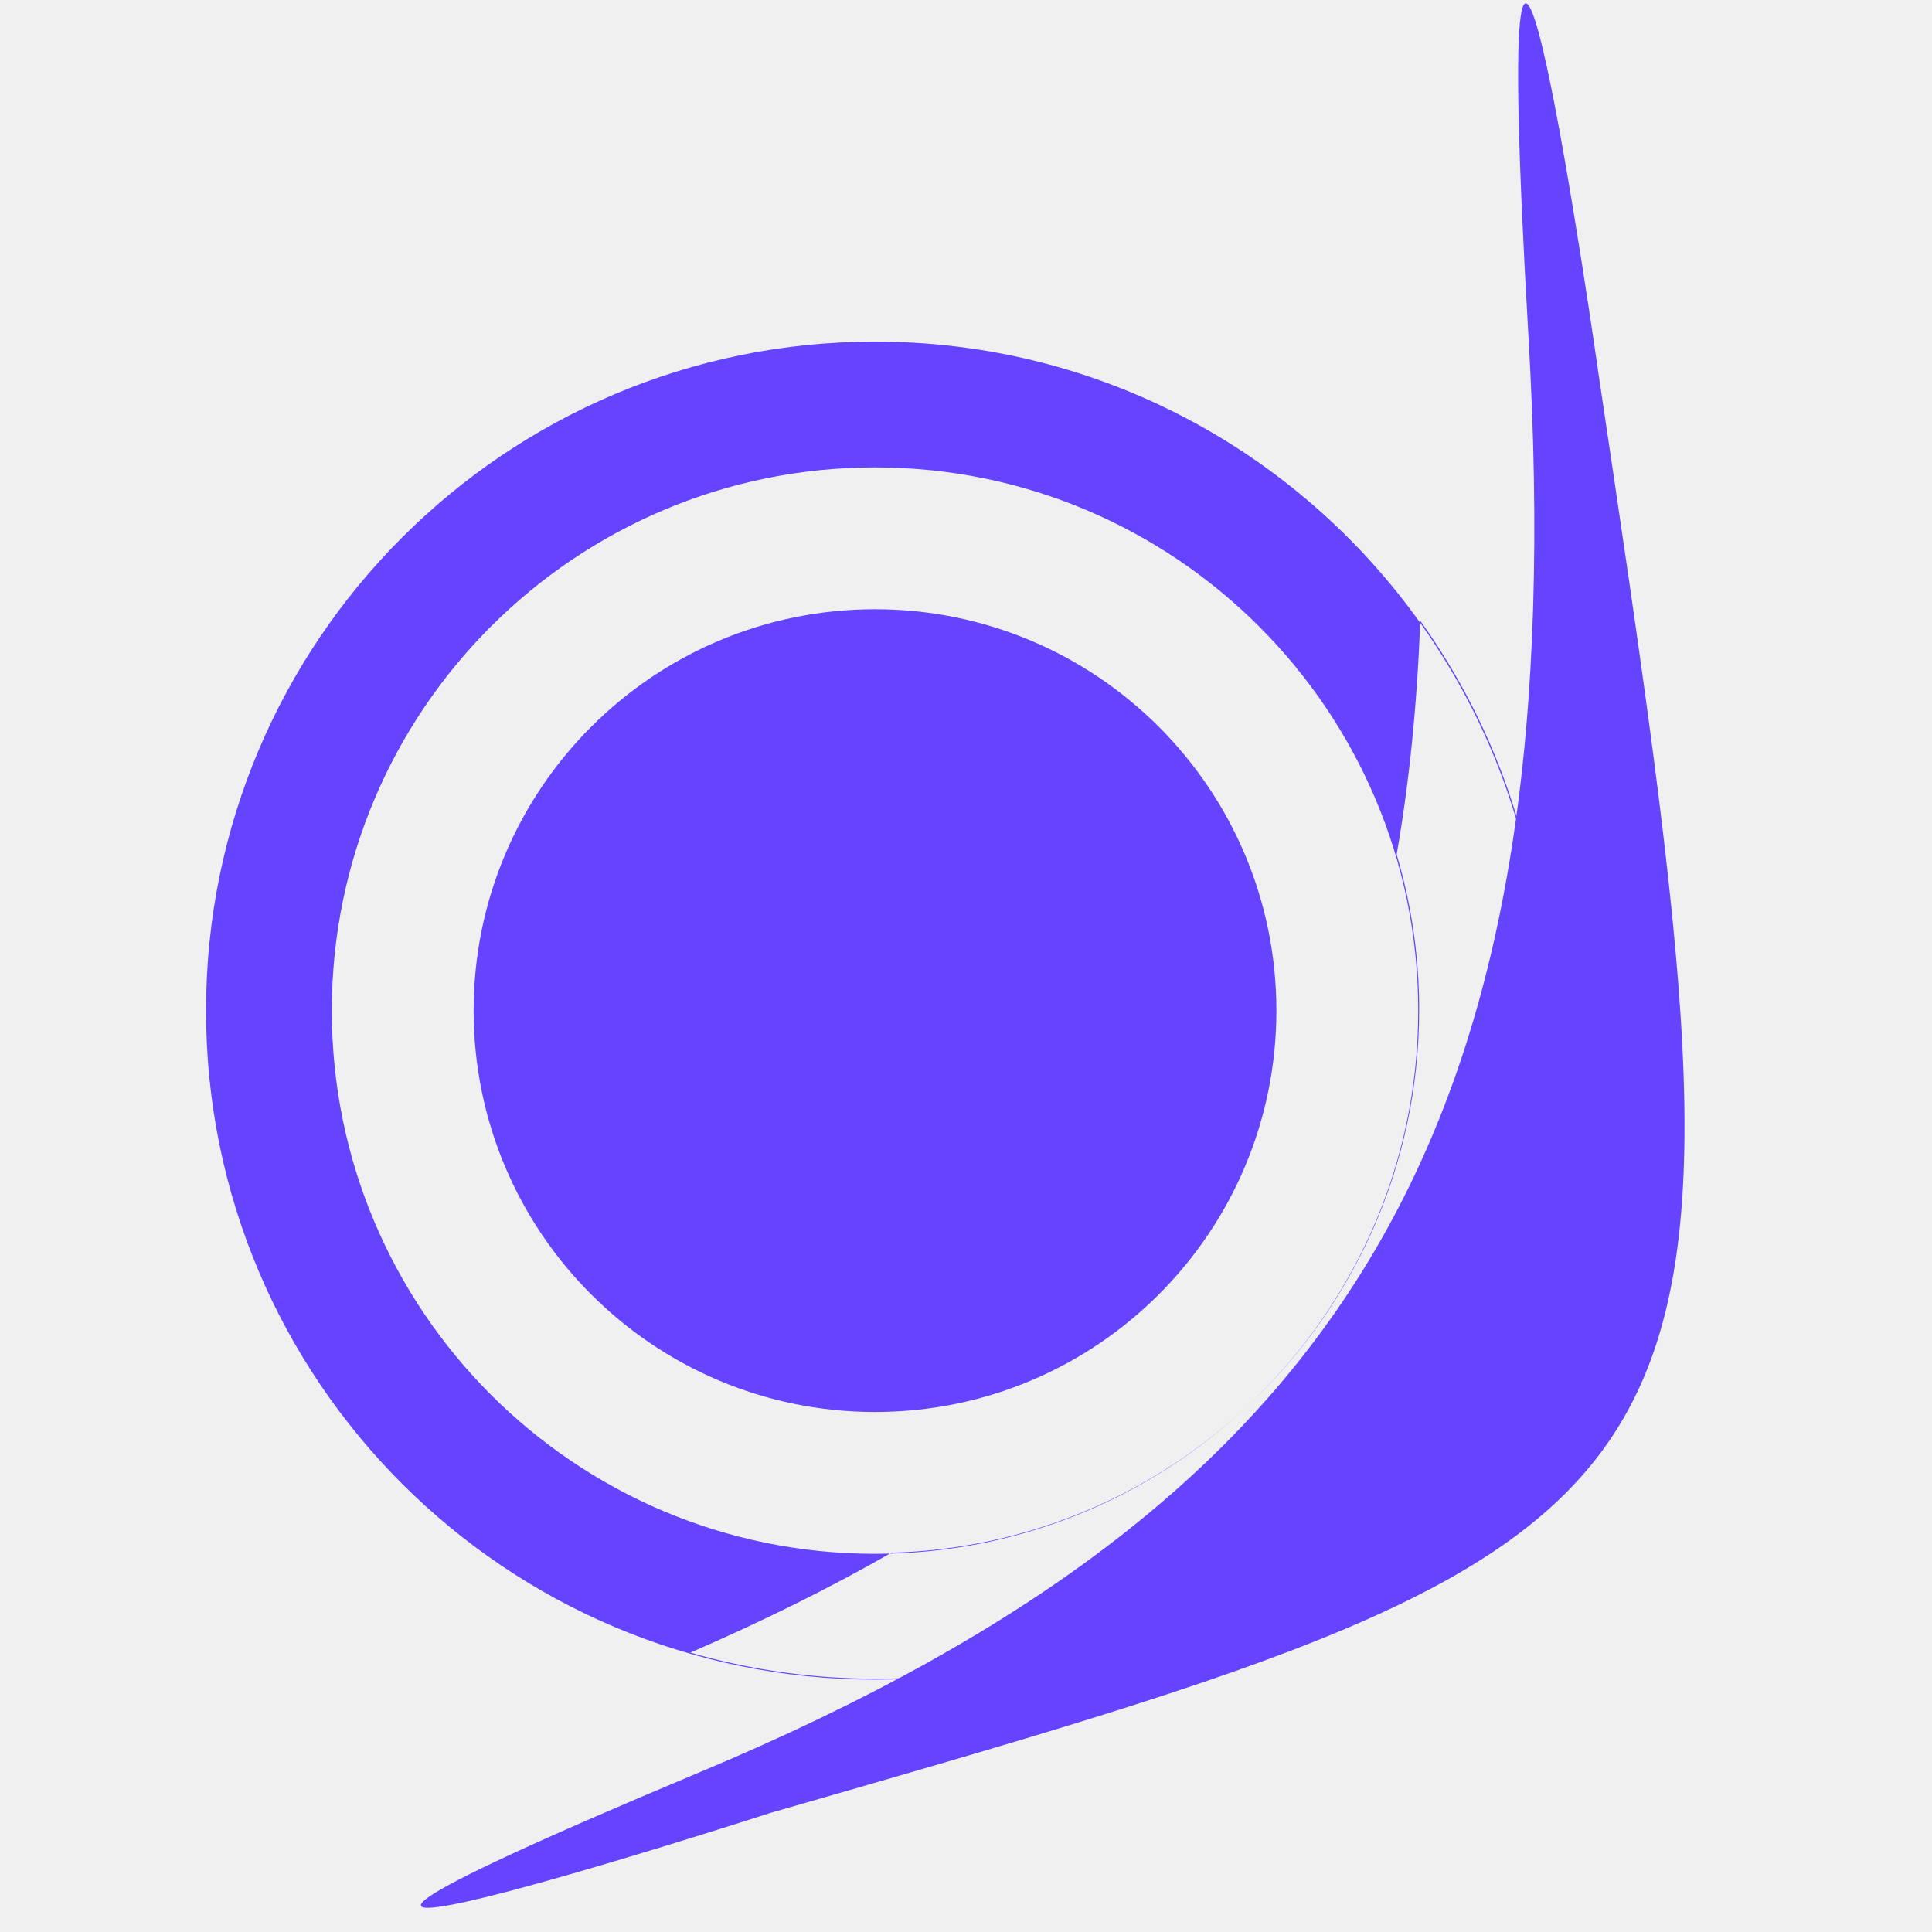
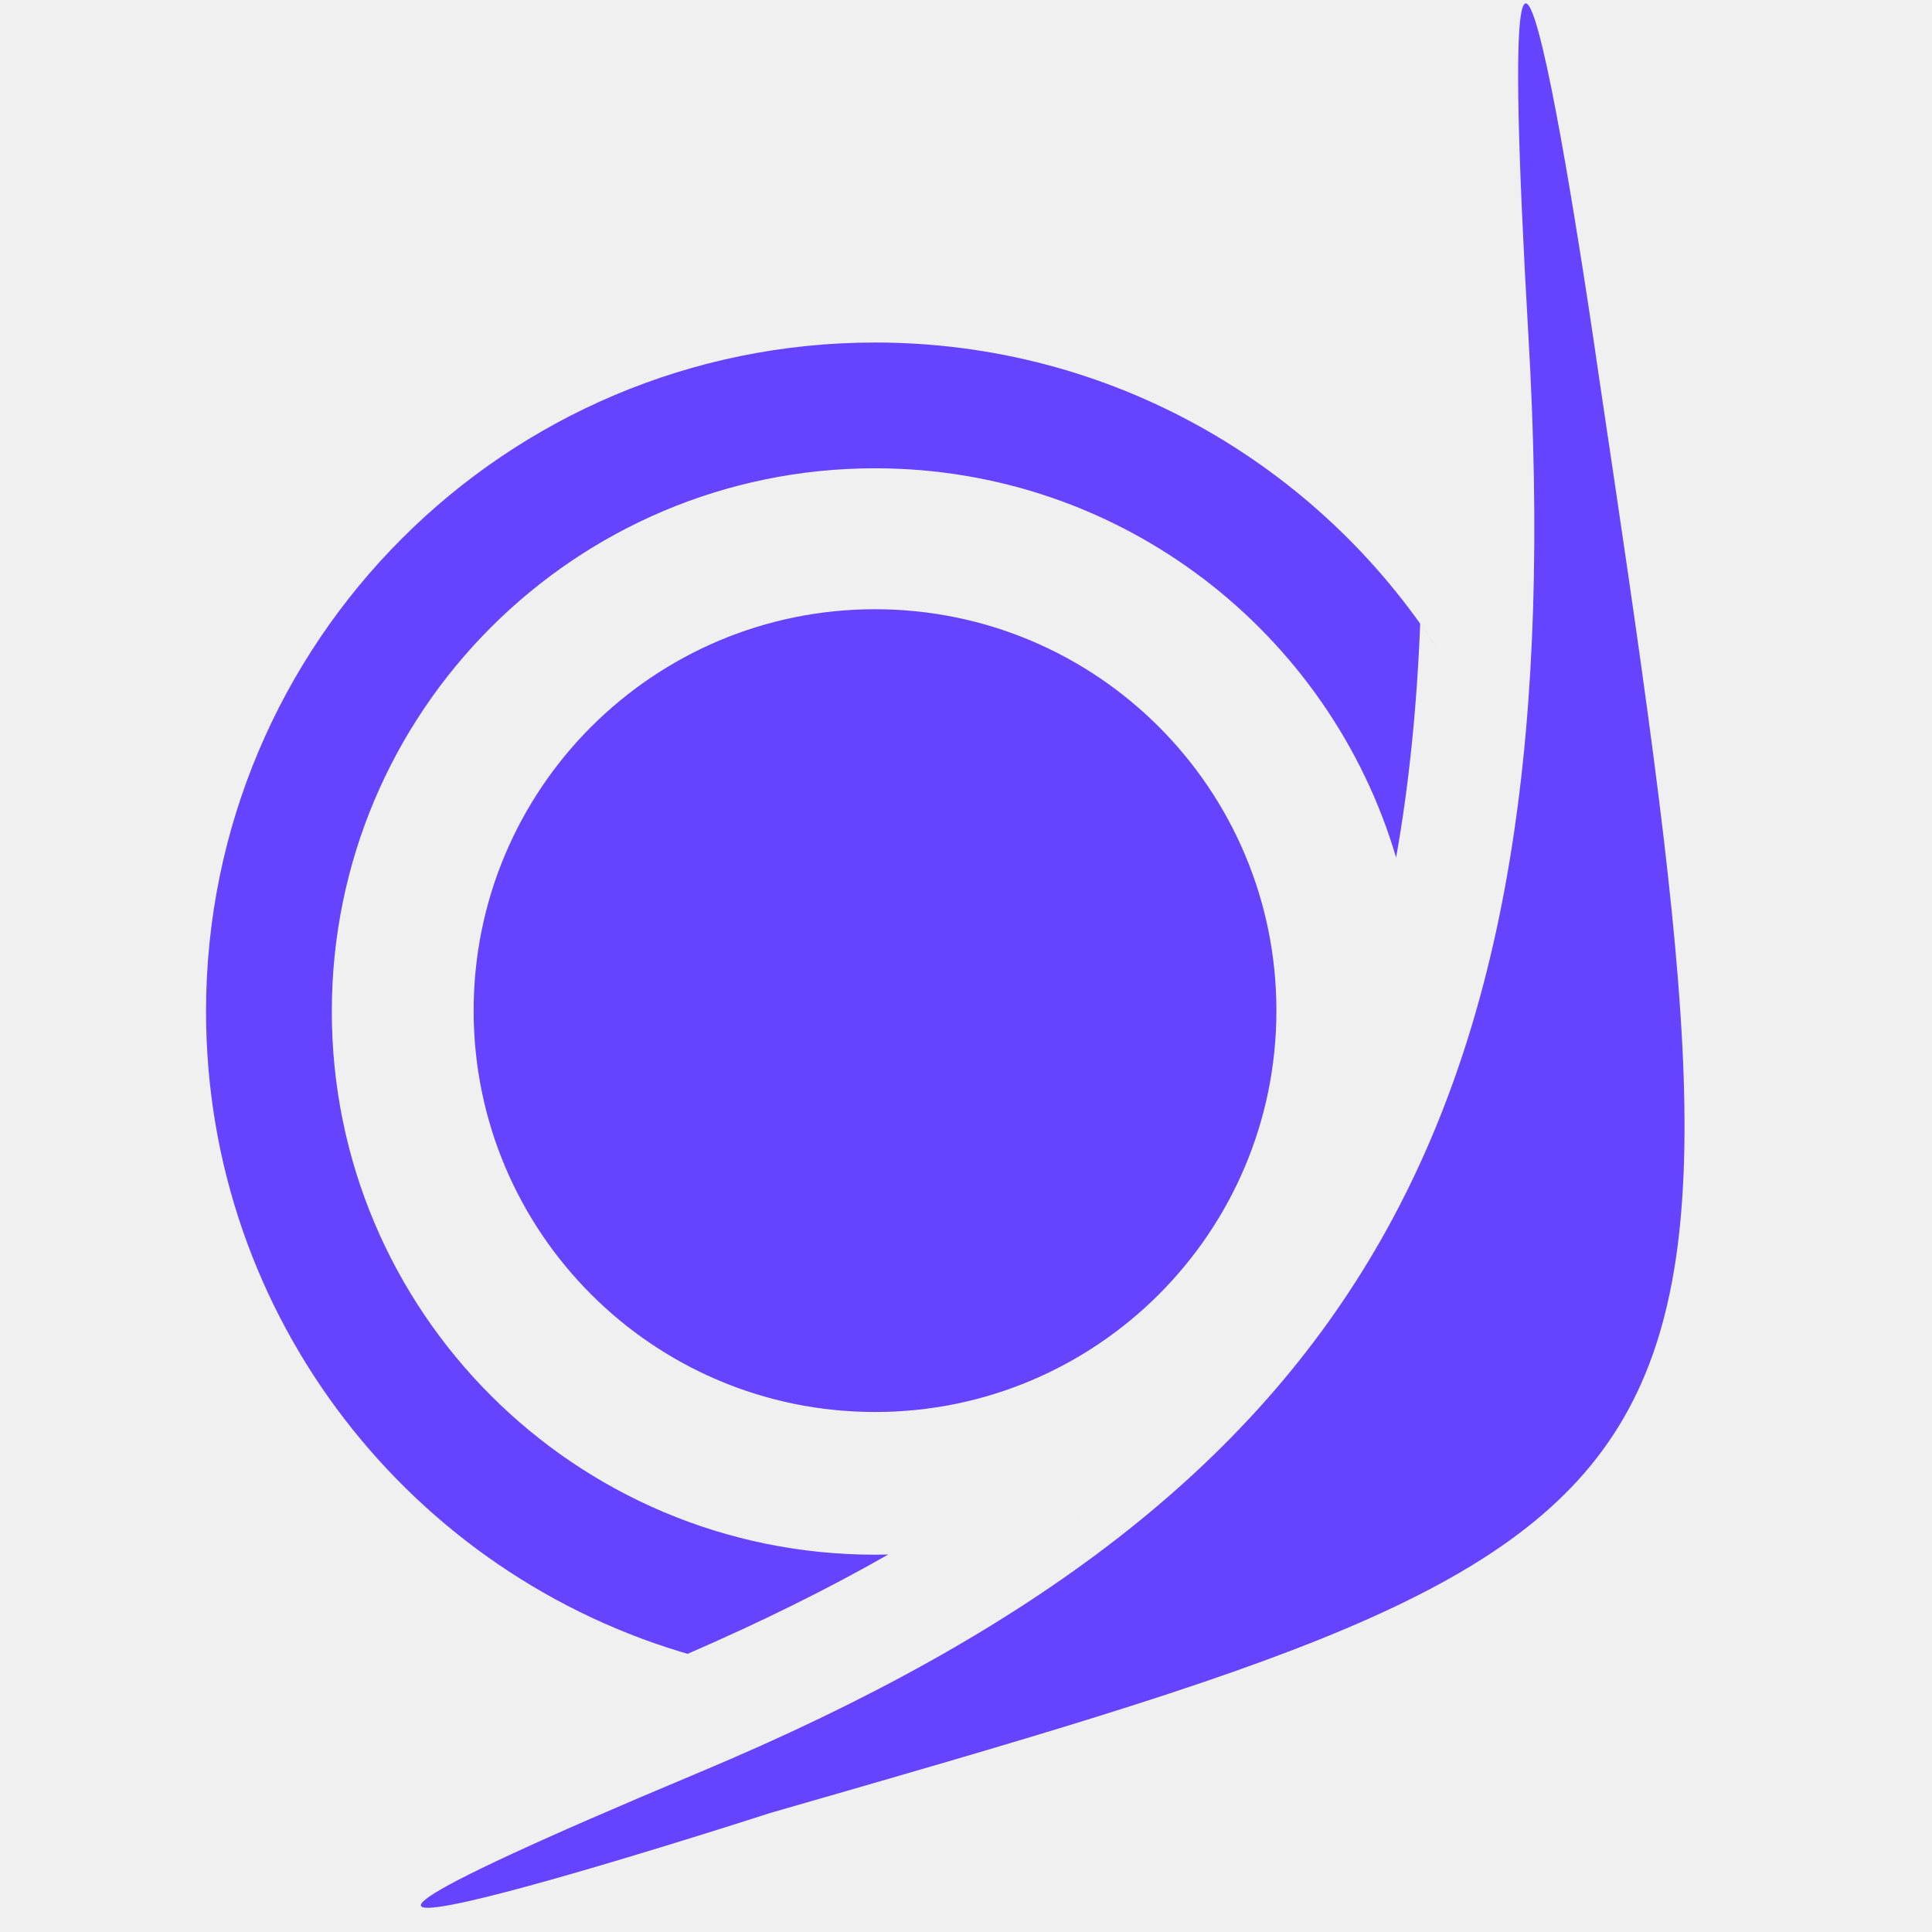
<svg xmlns="http://www.w3.org/2000/svg" width="722" height="722" viewBox="0 0 722 722" fill="none">
  <g clip-path="url(#clip0_38_732)">
-     <path d="M327 127.671C411.057 127.671 485.425 169.156 530.747 232.769C529.512 264.098 526.597 292.835 521.935 319.321C527.409 337.706 530.349 357.182 530.349 377.345C530.349 435.992 505.477 488.828 465.708 525.887C505.273 488.844 530 436.146 530 377.671C530 265.557 439.114 174.671 327 174.671C214.886 174.671 124 265.557 124 377.671C124 489.785 214.886 580.671 327 580.671C328.852 580.671 330.697 580.645 332.537 580.596C310.132 593.405 285.362 605.696 258 617.6C280.02 623.944 303.287 627.345 327.349 627.345C393.512 627.345 453.671 601.642 498.389 559.678C453.636 601.836 393.335 627.671 327 627.671C188.929 627.671 77 515.742 77 377.671C77 239.6 188.929 127.671 327 127.671ZM364.049 611.172L361.714 612.56C363.275 611.636 364.826 610.709 366.368 609.779C365.597 610.244 364.824 610.709 364.049 611.172ZM465.708 525.887C430.668 558.692 383.991 579.218 332.537 580.596C332.732 580.484 332.928 580.374 333.122 580.263C384.312 578.833 430.762 558.451 465.708 525.887ZM530.778 232C560.094 272.958 577.349 323.136 577.349 377.345C577.349 449.253 546.989 514.07 498.389 559.678C546.786 514.087 577 449.407 577 377.671C577 323.657 559.87 273.645 530.747 232.769C530.757 232.513 530.768 232.256 530.778 232ZM456.046 541.287L454.356 542.945C454.922 542.393 455.485 541.84 456.046 541.286L457.722 539.621C457.165 540.177 456.607 540.733 456.046 541.287ZM327 227.671C409.843 227.671 477 294.828 477 377.671C477 460.514 409.843 527.671 327 527.671C244.157 527.671 177 460.514 177 377.671C177 294.828 244.157 227.671 327 227.671ZM562.064 334.957C561.856 336.041 561.646 337.121 561.433 338.199C561.646 337.121 561.856 336.041 562.064 334.957ZM562.562 332.329C562.501 332.656 562.439 332.982 562.378 333.308C562.439 332.982 562.501 332.656 562.562 332.329ZM563.025 329.829C562.979 330.086 562.93 330.343 562.883 330.6C562.946 330.258 563.009 329.916 563.071 329.574L563.025 329.829Z" fill="#6644FF" />
+     <path d="M325.002 627.991C324.785 627.99 324.569 627.987 324.353 627.984C324.569 627.987 324.785 627.99 325.002 627.991ZM322.582 627.96C322.524 627.959 322.465 627.959 322.407 627.958C322.465 627.959 322.524 627.959 322.582 627.96ZM320.428 627.914C320.164 627.907 319.9 627.899 319.637 627.892C319.9 627.899 320.164 627.907 320.428 627.914ZM318.294 627.85C318.098 627.843 317.902 627.836 317.706 627.829C317.902 627.836 318.098 627.843 318.294 627.85ZM313.579 627.645C314.952 627.717 316.328 627.779 317.706 627.829C316.328 627.779 314.952 627.717 313.579 627.645ZM313.579 627.645C313.455 627.638 313.332 627.631 313.208 627.624C313.332 627.631 313.455 627.638 313.579 627.645ZM311.351 627.518C311.269 627.513 311.187 627.507 311.105 627.502C311.187 627.507 311.269 627.513 311.351 627.518ZM309.088 627.367C308.947 627.357 308.807 627.346 308.666 627.336C308.807 627.346 308.947 627.357 309.088 627.367ZM306.861 627.199C306.767 627.192 306.673 627.184 306.578 627.177C306.673 627.184 306.767 627.192 306.861 627.199ZM304.479 626.999C304.442 626.996 304.405 626.992 304.367 626.988C304.405 626.992 304.442 626.996 304.479 626.999ZM302.453 626.809C302.3 626.794 302.146 626.778 301.993 626.763C302.146 626.778 302.3 626.794 302.453 626.809ZM299.864 626.544C300.062 626.565 300.26 626.585 300.458 626.605C300.26 626.585 300.062 626.565 299.864 626.544ZM297.874 626.32C297.803 626.312 297.733 626.304 297.662 626.296C297.733 626.304 297.803 626.312 297.874 626.32ZM295.88 626.08C295.728 626.061 295.576 626.043 295.424 626.023C295.576 626.043 295.728 626.061 295.88 626.08ZM291.521 625.5C292.818 625.684 294.12 625.859 295.424 626.023C294.12 625.859 292.818 625.684 291.521 625.5ZM291.521 625.5C291.319 625.471 291.117 625.442 290.915 625.413C291.117 625.442 291.319 625.471 291.521 625.5ZM289.111 625.146C289.068 625.14 289.025 625.134 288.981 625.127C289.025 625.134 289.068 625.14 289.111 625.146ZM286.908 624.801C286.826 624.787 286.743 624.774 286.66 624.761C286.743 624.774 286.826 624.787 286.908 624.801ZM284.934 624.474C284.795 624.45 284.657 624.428 284.519 624.404C284.657 624.428 284.795 624.45 284.934 624.474ZM280.615 623.703C281.913 623.947 283.214 624.181 284.519 624.404C283.214 624.181 281.913 623.947 280.615 623.703ZM280.615 623.703C280.432 623.669 280.248 623.634 280.064 623.6C280.248 623.634 280.432 623.669 280.615 623.703ZM276.107 622.814C277.423 623.086 278.742 623.348 280.064 623.6C278.742 623.348 277.423 623.086 276.107 622.814ZM276.107 622.814C276.03 622.798 275.952 622.783 275.875 622.767C275.952 622.783 276.03 622.798 276.107 622.814ZM271.829 621.891C273.174 622.193 274.522 622.485 275.875 622.767C274.522 622.486 273.174 622.193 271.829 621.891ZM271.829 621.891C271.729 621.868 271.63 621.846 271.53 621.823C271.63 621.846 271.729 621.868 271.829 621.891ZM265.587 620.399C267.559 620.897 269.54 621.372 271.53 621.823C269.54 621.372 267.559 620.897 265.587 620.399ZM265.587 620.399C265.409 620.354 265.231 620.309 265.054 620.264C265.231 620.309 265.409 620.354 265.587 620.399ZM263.445 619.849C263.357 619.825 263.268 619.803 263.18 619.779C263.268 619.803 263.357 619.825 263.445 619.849ZM261.248 619.262C261.139 619.232 261.029 619.202 260.92 619.172C261.029 619.202 261.139 619.232 261.248 619.262ZM259.227 618.703C259.126 618.675 259.025 618.647 258.925 618.618C259.025 618.647 259.126 618.675 259.227 618.703ZM327 128C415.225 128 492.774 173.701 537.271 242.72C535.165 239.454 532.986 236.241 530.735 233.082C529.476 264.742 526.495 293.752 521.73 320.467C496.924 236.374 419.13 175 327 175C214.886 175 124 265.886 124 378C124 490.114 214.886 581 327 581C328.65 581 330.294 580.979 331.935 580.939C309.403 593.787 284.488 606.116 256.957 618.055C257.612 618.245 258.268 618.433 258.925 618.618C153.938 588.975 77 492.473 77 378C77 239.929 188.929 128 327 128ZM364.049 611.172L361.714 612.56C363.275 611.636 364.826 610.709 366.368 609.779C365.597 610.244 364.824 610.709 364.049 611.172ZM331.94 580.938C361.865 580.224 390.186 573.032 415.556 560.714C390.186 573.033 361.866 580.224 331.94 580.938ZM416.262 560.368C416.026 560.484 415.791 560.599 415.556 560.714C415.791 560.599 416.026 560.484 416.262 560.368ZM418.332 559.339C418.161 559.425 417.991 559.512 417.819 559.598C417.991 559.512 418.161 559.425 418.332 559.339ZM420.585 558.184C420.374 558.293 420.163 558.404 419.952 558.513C420.163 558.404 420.374 558.293 420.585 558.184ZM422.782 557.022C422.543 557.151 422.304 557.28 422.064 557.407C422.304 557.28 422.543 557.151 422.782 557.022ZM424.87 555.887C424.662 556.001 424.455 556.118 424.247 556.231C424.455 556.118 424.662 556.001 424.87 555.887ZM427.147 554.612C426.865 554.773 426.583 554.934 426.3 555.093C426.583 554.934 426.865 554.773 427.147 554.612ZM429.216 553.421C428.948 553.577 428.681 553.734 428.412 553.89C428.681 553.734 428.948 553.577 429.216 553.421ZM431.268 552.207C431.025 552.352 430.783 552.499 430.54 552.644C430.783 552.499 431.025 552.352 431.268 552.207ZM433.316 550.961C433.078 551.108 432.84 551.256 432.602 551.401C432.84 551.256 433.078 551.108 433.316 550.961ZM435.216 549.777C435.049 549.883 434.883 549.988 434.716 550.093C434.883 549.988 435.049 549.883 435.216 549.777ZM437.334 548.422C437.142 548.546 436.951 548.671 436.759 548.795C436.951 548.671 437.142 548.546 437.334 548.422ZM439.409 547.057C439.186 547.205 438.965 547.354 438.741 547.502C438.965 547.354 439.186 547.205 439.409 547.057ZM441.252 545.815C441.099 545.92 440.946 546.025 440.793 546.129C440.946 546.025 441.099 545.92 441.252 545.815ZM443.105 544.536C443.012 544.601 442.92 544.667 442.826 544.732C442.92 544.667 443.012 544.601 443.105 544.536ZM445.196 543.056C445.054 543.158 444.912 543.261 444.769 543.363C444.912 543.261 445.054 543.158 445.196 543.056ZM456.046 541.287L454.356 542.945C454.922 542.393 455.485 541.84 456.046 541.286L457.722 539.621C457.165 540.177 456.607 540.733 456.046 541.287ZM447.191 541.606C447.038 541.719 446.885 541.834 446.731 541.946C446.885 541.834 447.038 541.719 447.191 541.606ZM449.229 540.087C449.035 540.233 448.843 540.38 448.649 540.525C448.843 540.38 449.035 540.233 449.229 540.087ZM451.174 538.6C450.966 538.761 450.758 538.923 450.55 539.083C450.758 538.923 450.966 538.761 451.174 538.6ZM455.195 535.403C454.9 535.644 454.606 535.886 454.31 536.125C454.606 535.886 454.9 535.644 455.195 535.403ZM456.661 534.197C456.521 534.314 456.381 534.432 456.24 534.549C456.381 534.432 456.521 534.314 456.661 534.197ZM458.449 532.694C458.326 532.799 458.204 532.905 458.081 533.01C458.204 532.905 458.326 532.799 458.449 532.694ZM473.235 518.792C468.541 523.666 463.607 528.307 458.449 532.694C463.607 528.307 468.541 523.666 473.235 518.792ZM327 227.671C409.843 227.671 477 294.828 477 377.671C477 460.514 409.843 527.671 327 527.671C244.157 527.671 177 460.514 177 377.671C177 294.828 244.157 227.671 327 227.671ZM473.883 518.121C473.668 518.346 473.451 518.568 473.235 518.792C473.451 518.568 473.668 518.346 473.883 518.121ZM475.505 516.401C475.448 516.463 475.39 516.524 475.333 516.585C475.39 516.524 475.448 516.463 475.505 516.401ZM477.14 514.627C476.986 514.795 476.831 514.962 476.677 515.13C476.831 514.962 476.986 514.795 477.14 514.627ZM478.788 512.795C478.56 513.051 478.33 513.305 478.101 513.561C478.33 513.305 478.56 513.051 478.788 512.795ZM480.359 511.005C480.142 511.255 479.923 511.504 479.704 511.753C479.923 511.504 480.142 511.255 480.359 511.005ZM481.939 509.162C481.739 509.399 481.536 509.634 481.334 509.87C481.536 509.634 481.739 509.399 481.939 509.162ZM483.497 507.302C483.275 507.571 483.05 507.838 482.826 508.105C483.05 507.838 483.275 507.571 483.497 507.302ZM485.055 505.396C484.801 505.71 484.545 506.022 484.29 506.334C484.545 506.021 484.801 505.71 485.055 505.396ZM486.506 503.576C486.384 503.731 486.26 503.885 486.138 504.04C486.26 503.885 486.384 503.731 486.506 503.576ZM488.015 501.639C487.823 501.888 487.629 502.136 487.436 502.385C487.629 502.136 487.823 501.888 488.015 501.639ZM489.521 499.655C489.279 499.977 489.036 500.296 488.793 500.616C489.036 500.296 489.279 499.977 489.521 499.655ZM490.951 497.724C490.693 498.076 490.433 498.427 490.173 498.777C490.433 498.427 490.693 498.076 490.951 497.724ZM492.354 495.783C492.131 496.095 491.906 496.404 491.683 496.714C491.906 496.404 492.131 496.095 492.354 495.783ZM493.732 493.826C493.529 494.118 493.323 494.409 493.118 494.7C493.323 494.409 493.529 494.118 493.732 493.826ZM495.116 491.812C494.928 492.09 494.737 492.365 494.548 492.642C494.737 492.365 494.928 492.09 495.116 491.812ZM496.456 489.812C496.272 490.09 496.086 490.366 495.9 490.644C496.086 490.366 496.272 490.09 496.456 489.812ZM497.776 487.787C497.587 488.081 497.396 488.375 497.205 488.668C497.396 488.375 497.587 488.081 497.776 487.787ZM499.088 485.726C498.905 486.017 498.72 486.306 498.536 486.597C498.72 486.306 498.905 486.017 499.088 485.726ZM500.381 483.637C500.182 483.962 499.981 484.286 499.78 484.61C499.981 484.286 500.182 483.962 500.381 483.637ZM501.639 481.547C501.439 481.883 501.237 482.219 501.035 482.554C501.237 482.219 501.439 481.883 501.639 481.547ZM502.862 479.459C502.671 479.79 502.478 480.121 502.284 480.451C502.478 480.121 502.671 479.79 502.862 479.459ZM504.076 477.329C503.88 477.678 503.682 478.027 503.483 478.375C503.682 478.027 503.88 477.678 504.076 477.329ZM505.24 475.23C505.061 475.559 504.88 475.886 504.698 476.214C504.88 475.886 505.061 475.559 505.24 475.23ZM506.409 473.06C506.229 473.398 506.048 473.736 505.866 474.074C506.048 473.736 506.229 473.398 506.409 473.06ZM507.565 470.85C507.368 471.233 507.169 471.615 506.97 471.996C507.169 471.615 507.368 471.233 507.565 470.85ZM508.645 468.726C508.462 469.091 508.278 469.455 508.093 469.818C508.278 469.455 508.462 469.091 508.645 468.726ZM509.702 466.58C509.546 466.903 509.388 467.224 509.229 467.546C509.388 467.224 509.546 466.903 509.702 466.58ZM511.562 462.649C510.956 463.968 510.335 465.277 509.702 466.58C510.335 465.277 510.956 463.968 511.562 462.649ZM512.647 460.244C512.602 460.346 512.557 460.448 512.512 460.55C512.557 460.448 512.602 460.346 512.647 460.244ZM513.561 458.155C514.486 456.003 515.376 453.831 516.229 451.642C515.376 453.831 514.486 456.003 513.561 458.155ZM516.37 451.281C516.324 451.402 516.275 451.521 516.229 451.642C516.275 451.521 516.324 451.402 516.37 451.281ZM517.215 449.058C518.043 446.841 518.834 444.606 519.586 442.354C518.834 444.606 518.043 446.841 517.215 449.058ZM519.667 442.113C519.64 442.193 519.613 442.273 519.586 442.354C519.613 442.273 519.64 442.193 519.667 442.113ZM520.461 439.673C520.42 439.801 520.379 439.93 520.338 440.059C520.379 439.93 520.42 439.801 520.461 439.673ZM520.829 438.503C520.78 438.662 520.731 438.821 520.681 438.979C520.731 438.821 520.78 438.662 520.829 438.503ZM521.206 437.28C521.12 437.562 521.034 437.844 520.946 438.126C521.034 437.844 521.12 437.562 521.206 437.28ZM521.896 434.969C521.845 435.141 521.795 435.314 521.744 435.486C521.795 435.314 521.845 435.141 521.896 434.969ZM522.259 433.711C522.18 433.987 522.101 434.262 522.021 434.537C522.101 434.262 522.18 433.987 522.259 433.711ZM522.895 431.429C522.853 431.582 522.811 431.735 522.769 431.888C522.811 431.735 522.853 431.582 522.895 431.429ZM523.242 430.131C523.181 430.363 523.119 430.596 523.057 430.828C523.119 430.596 523.181 430.363 523.242 430.131ZM523.917 427.518C523.846 427.799 523.775 428.081 523.703 428.362C523.775 428.081 523.846 427.799 523.917 427.518ZM524.185 426.435C524.114 426.725 524.042 427.015 523.97 427.305C524.042 427.015 524.114 426.725 524.185 426.435ZM524.453 425.325C524.395 425.569 524.335 425.812 524.276 426.056C524.335 425.812 524.395 425.569 524.453 425.325ZM524.758 424.033C524.707 424.254 524.654 424.475 524.603 424.695C524.654 424.475 524.707 424.254 524.758 424.033ZM525.027 422.852C524.97 423.107 524.912 423.362 524.854 423.616C524.912 423.362 524.97 423.107 525.027 422.852ZM525.571 420.366C525.513 420.641 525.454 420.917 525.395 421.191C525.454 420.917 525.513 420.641 525.571 420.366ZM525.79 419.322C525.755 419.493 525.718 419.664 525.683 419.835C525.718 419.664 525.755 419.493 525.79 419.322ZM526.038 418.102C526.01 418.24 525.983 418.379 525.955 418.518C525.983 418.379 526.01 418.24 526.038 418.102ZM526.296 416.799C526.261 416.98 526.225 417.162 526.189 417.343C526.225 417.162 526.261 416.98 526.296 416.799ZM526.542 415.502C526.506 415.692 526.472 415.882 526.436 416.072C526.472 415.882 526.506 415.692 526.542 415.502ZM526.78 414.2C526.736 414.444 526.692 414.689 526.647 414.933C526.692 414.689 526.736 414.444 526.78 414.2ZM527 412.963C526.954 413.23 526.906 413.496 526.858 413.763C526.906 413.496 526.954 413.23 527 412.963ZM527.189 411.848C527.158 412.033 527.127 412.219 527.096 412.404C527.127 412.219 527.158 412.033 527.189 411.848ZM527.406 410.529C527.371 410.751 527.335 410.972 527.299 411.193C527.335 410.972 527.371 410.751 527.406 410.529ZM527.603 409.288C527.568 409.514 527.533 409.74 527.497 409.966C527.533 409.74 527.568 409.514 527.603 409.288ZM527.812 407.901C527.774 408.162 527.735 408.422 527.695 408.683C527.735 408.422 527.774 408.162 527.812 407.901ZM528.011 406.523C527.964 406.855 527.916 407.187 527.868 407.519C527.916 407.187 527.964 406.855 528.011 406.523ZM528.321 404.224C528.292 404.455 528.261 404.685 528.23 404.916C528.261 404.685 528.292 404.455 528.321 404.224ZM528.468 403.054C528.447 403.223 528.427 403.392 528.405 403.562C528.427 403.392 528.447 403.223 528.468 403.054ZM528.638 401.633C528.606 401.908 528.574 402.182 528.541 402.457C528.574 402.182 528.606 401.908 528.638 401.633ZM528.896 399.293C528.876 399.479 528.857 399.664 528.837 399.85C528.857 399.664 528.876 399.479 528.896 399.293ZM529.018 398.088C529.001 398.252 528.985 398.416 528.969 398.58C528.985 398.416 529.001 398.252 529.018 398.088ZM529.271 395.303C529.25 395.561 529.228 395.82 529.205 396.078C529.228 395.82 529.25 395.561 529.271 395.303ZM529.553 391.558C529.537 391.789 529.523 392.02 529.507 392.251C529.523 392.02 529.537 391.789 529.553 391.558ZM529.703 389.037C529.876 385.809 529.976 382.561 529.996 379.294V379.312C529.975 382.573 529.876 385.815 529.703 389.037ZM529.989 375.994C529.99 376.074 529.991 376.154 529.991 376.233C529.991 376.154 529.99 376.074 529.989 375.994ZM529.926 372.493C529.957 373.658 529.978 374.825 529.989 375.994C529.978 374.825 529.957 373.658 529.926 372.493ZM576.983 375.268C576.985 375.408 576.987 375.548 576.988 375.688C576.987 375.548 576.985 375.408 576.983 375.268ZM576.941 372.608C576.945 372.756 576.948 372.903 576.951 373.051C576.948 372.903 576.945 372.756 576.941 372.608ZM529.918 372.213C529.921 372.306 529.923 372.4 529.926 372.493C529.923 372.4 529.921 372.306 529.918 372.213ZM576.878 370.153C576.885 370.391 576.892 370.629 576.898 370.867C576.892 370.629 576.885 370.391 576.878 370.153ZM576.784 367.554C576.791 367.715 576.798 367.877 576.805 368.038C576.798 367.877 576.791 367.715 576.784 367.554ZM529.685 366.613C529.693 366.758 529.7 366.902 529.708 367.047C529.7 366.902 529.693 366.758 529.685 366.613ZM529.603 365.213C529.594 365.071 529.584 364.928 529.575 364.786C529.584 364.928 529.594 365.071 529.603 365.213ZM529.445 362.9C529.457 363.056 529.468 363.212 529.479 363.368C529.468 363.212 529.457 363.056 529.445 362.9ZM576.535 362.651C576.545 362.811 576.554 362.97 576.563 363.129C576.554 362.97 576.545 362.811 576.535 362.651ZM529.315 361.22C529.323 361.318 529.331 361.416 529.339 361.514C529.331 361.416 529.323 361.318 529.315 361.22ZM528.626 354.266C528.895 356.572 529.125 358.89 529.315 361.22C529.125 358.89 528.895 356.572 528.626 354.266ZM576.183 357.647C576.196 357.815 576.209 357.983 576.223 358.15C576.209 357.983 576.196 357.815 576.183 357.647ZM575.938 354.827C575.961 355.068 575.983 355.309 576.005 355.551C575.983 355.309 575.961 355.068 575.938 354.827ZM528.57 353.796C528.589 353.952 528.608 354.109 528.626 354.266C528.608 354.109 528.589 353.952 528.57 353.796ZM521.73 320.467C524.906 331.231 527.213 342.368 528.57 353.796C527.212 342.368 524.906 331.232 521.73 320.468V320.467ZM575.739 352.755C575.759 352.949 575.778 353.143 575.797 353.337C575.778 353.143 575.759 352.949 575.739 352.755ZM575.47 350.201C575.489 350.374 575.509 350.547 575.527 350.721C575.509 350.547 575.489 350.374 575.47 350.201ZM574.895 345.421C574.91 345.538 574.925 345.655 574.94 345.772C574.925 345.655 574.91 345.538 574.895 345.421ZM574.205 340.507C574.227 340.656 574.25 340.805 574.272 340.954C574.25 340.805 574.227 340.656 574.205 340.507ZM573.525 336.236C573.764 337.656 573.99 339.079 574.205 340.507C573.99 339.079 573.764 337.656 573.525 336.236ZM562.063 334.961C561.856 336.043 561.646 337.123 561.433 338.199C561.646 337.123 561.856 336.043 562.063 334.961ZM573.424 335.636C573.458 335.836 573.492 336.036 573.525 336.236C573.492 336.036 573.458 335.836 573.424 335.636ZM572.644 331.299C572.916 332.74 573.176 334.186 573.424 335.636C573.176 334.186 572.916 332.74 572.644 331.299ZM562.562 332.329C562.49 332.715 562.418 333.1 562.345 333.484C562.417 333.1 562.49 332.715 562.562 332.329ZM572.557 330.838C572.586 330.991 572.615 331.145 572.644 331.299C572.615 331.145 572.586 330.991 572.557 330.838ZM563.025 329.829C562.949 330.247 562.871 330.663 562.794 331.08C562.886 330.579 562.98 330.077 563.071 329.574L563.025 329.829ZM572.096 328.484C572.116 328.584 572.135 328.684 572.155 328.783C572.135 328.684 572.116 328.584 572.096 328.484ZM571.07 323.632C571.103 323.78 571.135 323.928 571.168 324.076C571.135 323.928 571.103 323.78 571.07 323.632ZM569.486 316.928C570.044 319.151 570.572 321.386 571.07 323.632C570.572 321.386 570.044 319.151 569.486 316.928ZM569.363 316.443C569.404 316.605 569.446 316.766 569.486 316.928C569.446 316.766 569.404 316.605 569.363 316.443ZM568.801 314.262C568.855 314.467 568.908 314.672 568.961 314.877C568.908 314.672 568.855 314.467 568.801 314.262ZM568.173 311.922C568.205 312.041 568.238 312.159 568.271 312.278C568.238 312.159 568.205 312.041 568.173 311.922ZM567.564 309.736C566.497 305.968 565.344 302.235 564.106 298.541C565.344 302.235 566.497 305.968 567.564 309.736ZM563.983 298.175C564.024 298.297 564.066 298.419 564.106 298.541C564.066 298.419 564.024 298.297 563.983 298.175ZM561.692 291.671C562.485 293.825 563.249 295.993 563.983 298.175C563.249 295.993 562.485 293.825 561.692 291.671ZM561.582 291.37C561.619 291.47 561.656 291.571 561.692 291.671C561.656 291.571 561.619 291.47 561.582 291.37ZM559.999 287.201C560.539 288.585 561.066 289.975 561.582 291.37C561.066 289.975 560.539 288.585 559.999 287.201ZM559.905 286.962C559.936 287.042 559.968 287.121 559.999 287.201C559.968 287.121 559.936 287.042 559.905 286.962ZM553.421 271.875C555.742 276.818 557.905 281.849 559.905 286.962C557.905 281.849 555.742 276.818 553.421 271.875ZM553.294 271.604C553.336 271.695 553.379 271.785 553.421 271.875C553.379 271.785 553.336 271.695 553.294 271.604ZM549.231 263.377C550.634 266.091 551.989 268.834 553.294 271.604C551.989 268.834 550.634 266.091 549.231 263.377ZM549.136 263.19C549.168 263.252 549.199 263.315 549.231 263.377C549.199 263.315 549.168 263.252 549.136 263.19ZM545.858 257.073C546.978 259.095 548.071 261.134 549.136 263.19C548.071 261.134 546.978 259.095 545.858 257.073ZM545.767 256.908C545.797 256.963 545.828 257.018 545.858 257.073C545.828 257.018 545.797 256.963 545.767 256.908ZM543.562 253.015C544.308 254.305 545.043 255.603 545.767 256.908C545.043 255.603 544.308 254.305 543.562 253.015ZM543.403 252.742C543.456 252.833 543.509 252.924 543.562 253.015C543.509 252.924 543.456 252.833 543.403 252.742ZM537.387 242.9C539.465 246.131 541.472 249.412 543.403 252.742C541.472 249.412 539.465 246.131 537.387 242.9ZM537.271 242.72C537.309 242.78 537.348 242.84 537.387 242.9C537.348 242.84 537.309 242.78 537.271 242.72ZM454.31 536.125C453.801 536.535 453.29 536.941 452.777 537.346C453.29 536.941 453.801 536.535 454.31 536.125ZM512.512 460.55C512.203 461.242 511.891 461.932 511.575 462.62C511.891 461.932 512.203 461.242 512.512 460.55ZM521.535 436.189C521.454 436.46 521.373 436.731 521.291 437.002C521.373 436.731 521.454 436.46 521.535 436.189ZM522.584 432.559C522.503 432.849 522.421 433.139 522.339 433.429C522.421 433.139 522.503 432.849 522.584 432.559ZM523.543 428.986C523.474 429.255 523.402 429.522 523.332 429.79C523.402 429.522 523.474 429.255 523.543 428.986ZM525.308 421.588C525.243 421.885 525.177 422.183 525.11 422.479C525.177 422.183 525.243 421.885 525.308 421.588ZM528.158 405.45C528.117 405.753 528.077 406.057 528.034 406.359C528.077 406.057 528.117 405.753 528.158 405.45ZM528.777 400.403C528.745 400.698 528.711 400.992 528.678 401.286C528.711 400.992 528.745 400.698 528.777 400.403ZM529.205 396.078C529.177 396.394 529.148 396.709 529.119 397.024C529.148 396.709 529.177 396.394 529.205 396.078ZM529.373 394.056C529.352 394.327 529.33 394.599 529.308 394.87C529.33 394.599 529.352 394.327 529.373 394.056ZM529.507 392.251C529.482 392.602 529.457 392.953 529.431 393.304C529.457 392.953 529.482 392.602 529.507 392.251ZM529.708 367.047C529.736 367.569 529.762 368.091 529.786 368.614C529.762 368.091 529.736 367.569 529.708 367.047ZM529.479 363.368C529.513 363.84 529.545 364.313 529.575 364.786C529.545 364.313 529.513 363.84 529.479 363.368Z" fill="#6644FF" />
    <path d="M571.2 125.908C554.448 -163.157 597.585 141.142 597.585 141.142C661.5 570 661.5 570 287.921 677.496C287.921 677.496 12.423 766.63 261.535 662.262C510.647 557.894 587.951 414.973 571.2 125.908Z" fill="#6644FF" />
  </g>
  <defs>
    <clipPath id="clip0_38_732">
      <rect width="722" height="722" fill="white" />
    </clipPath>
  </defs>
</svg>
